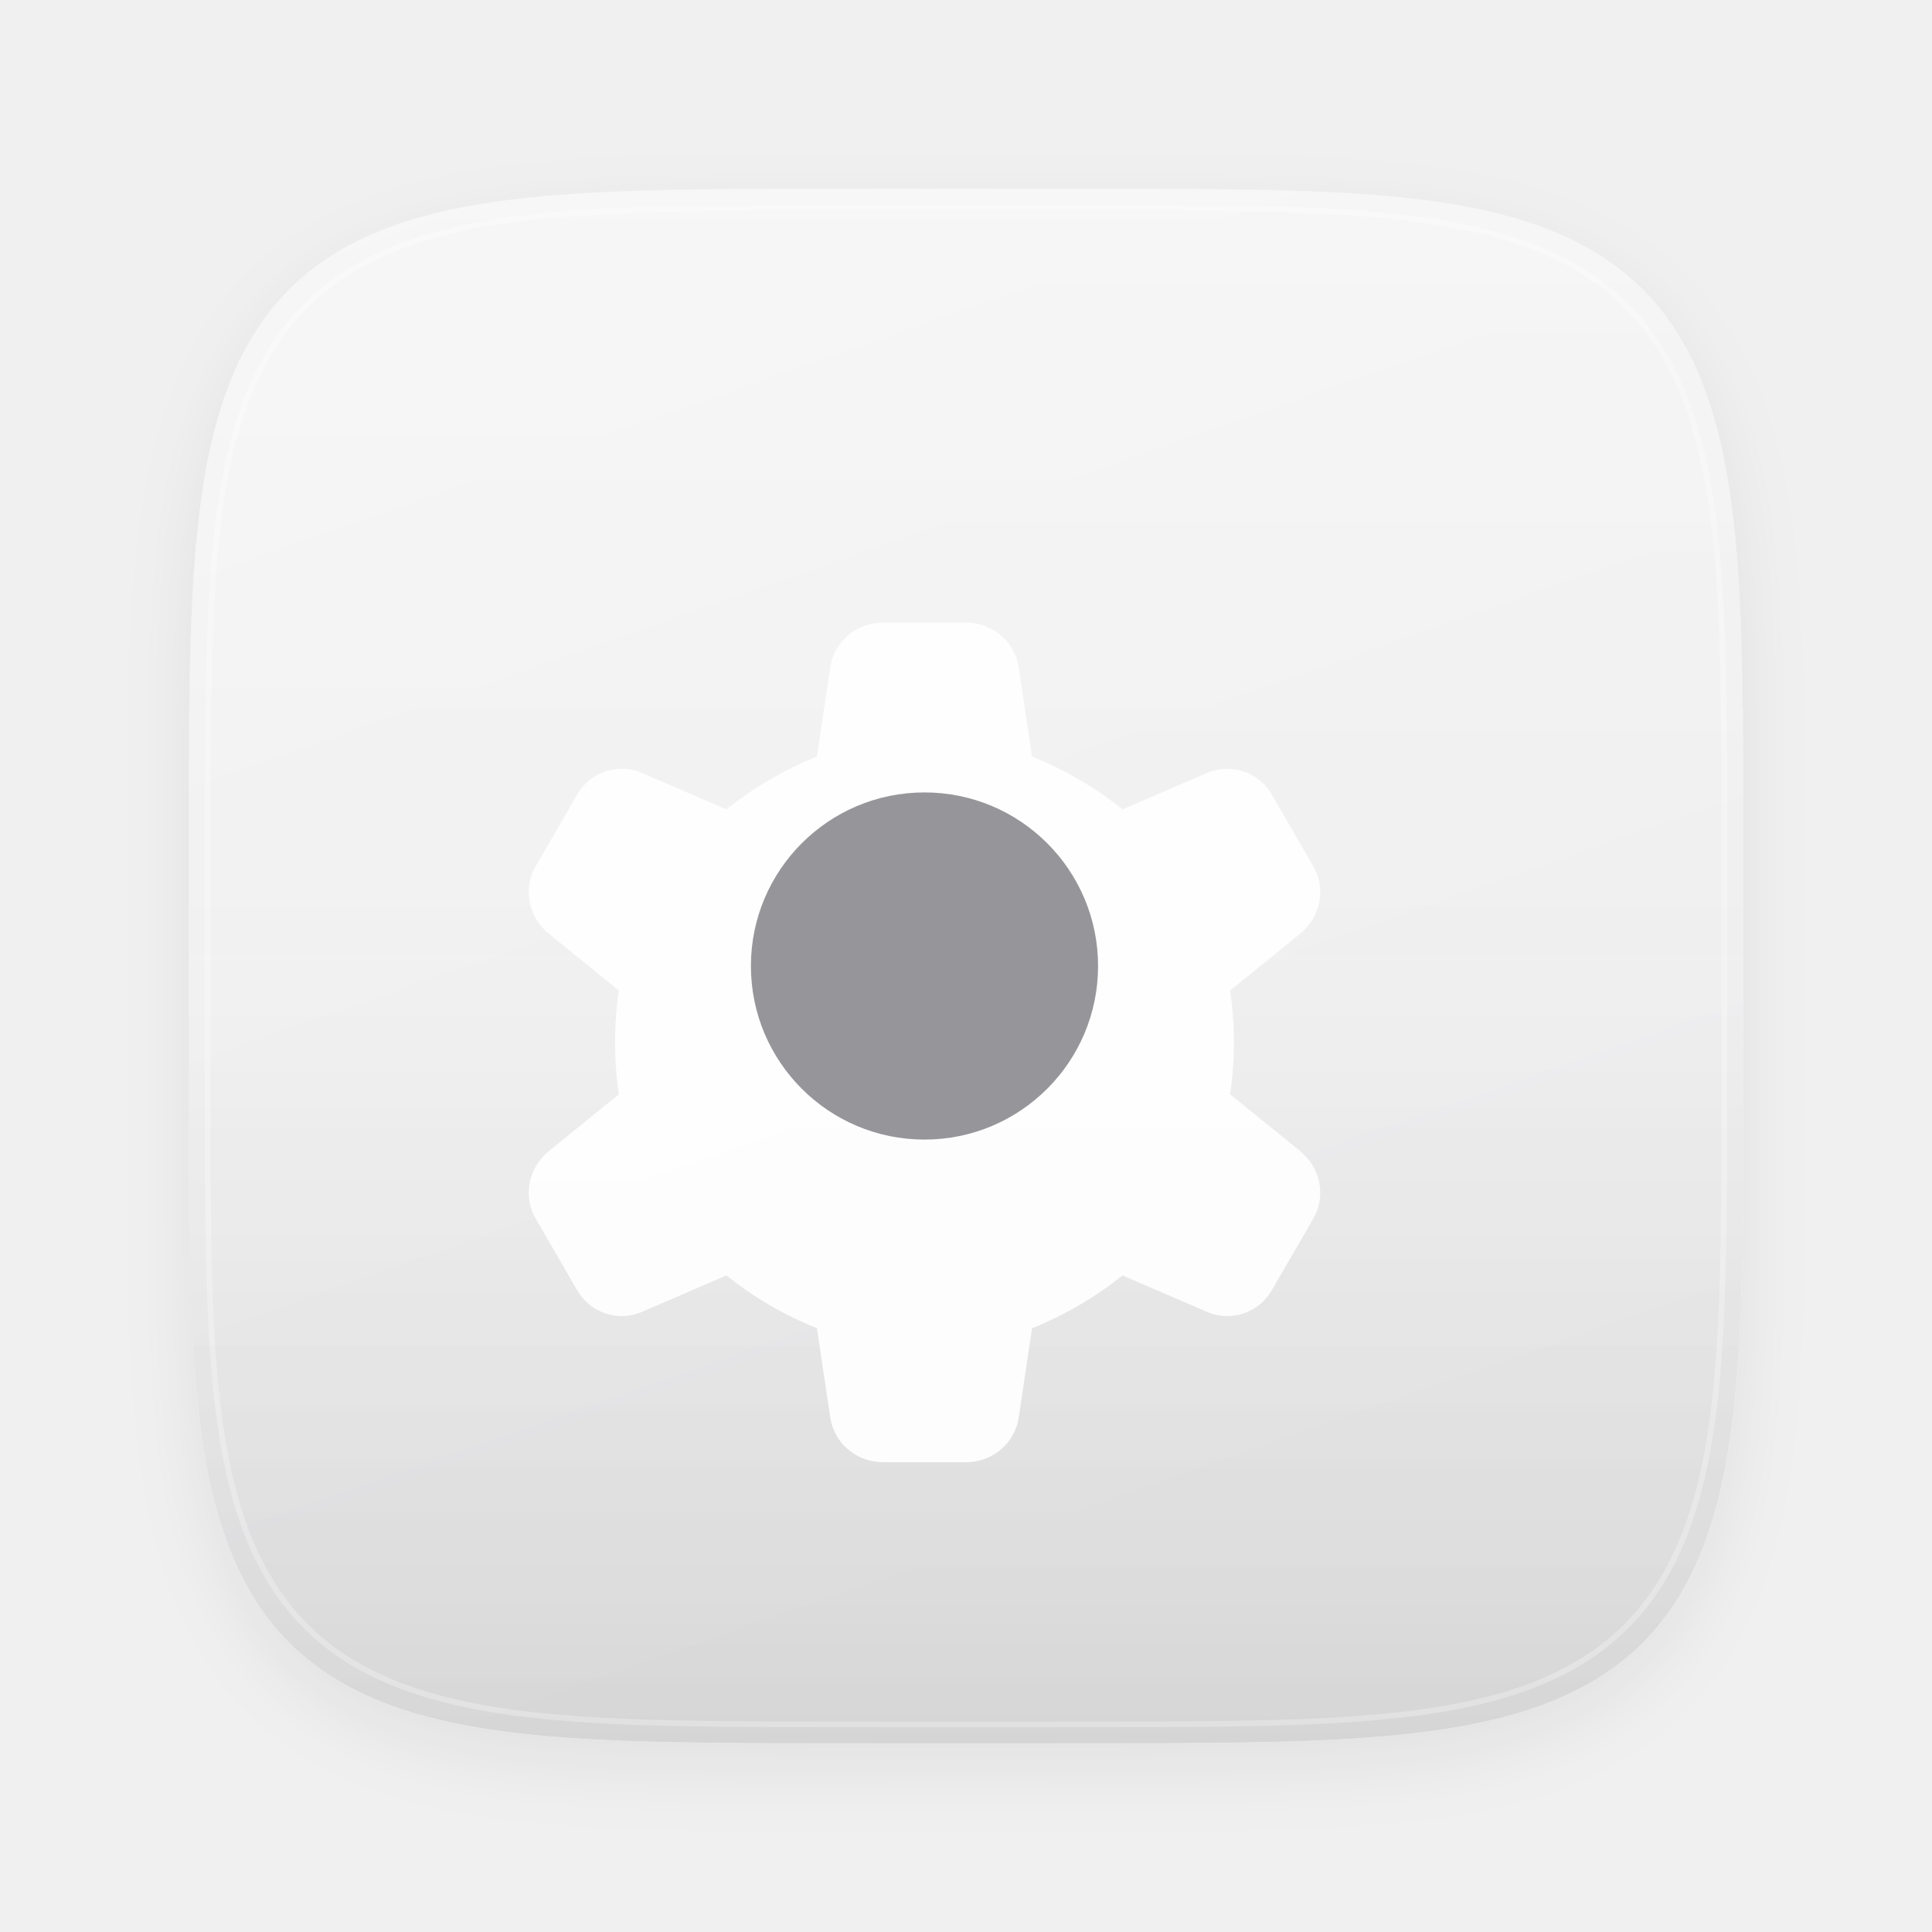
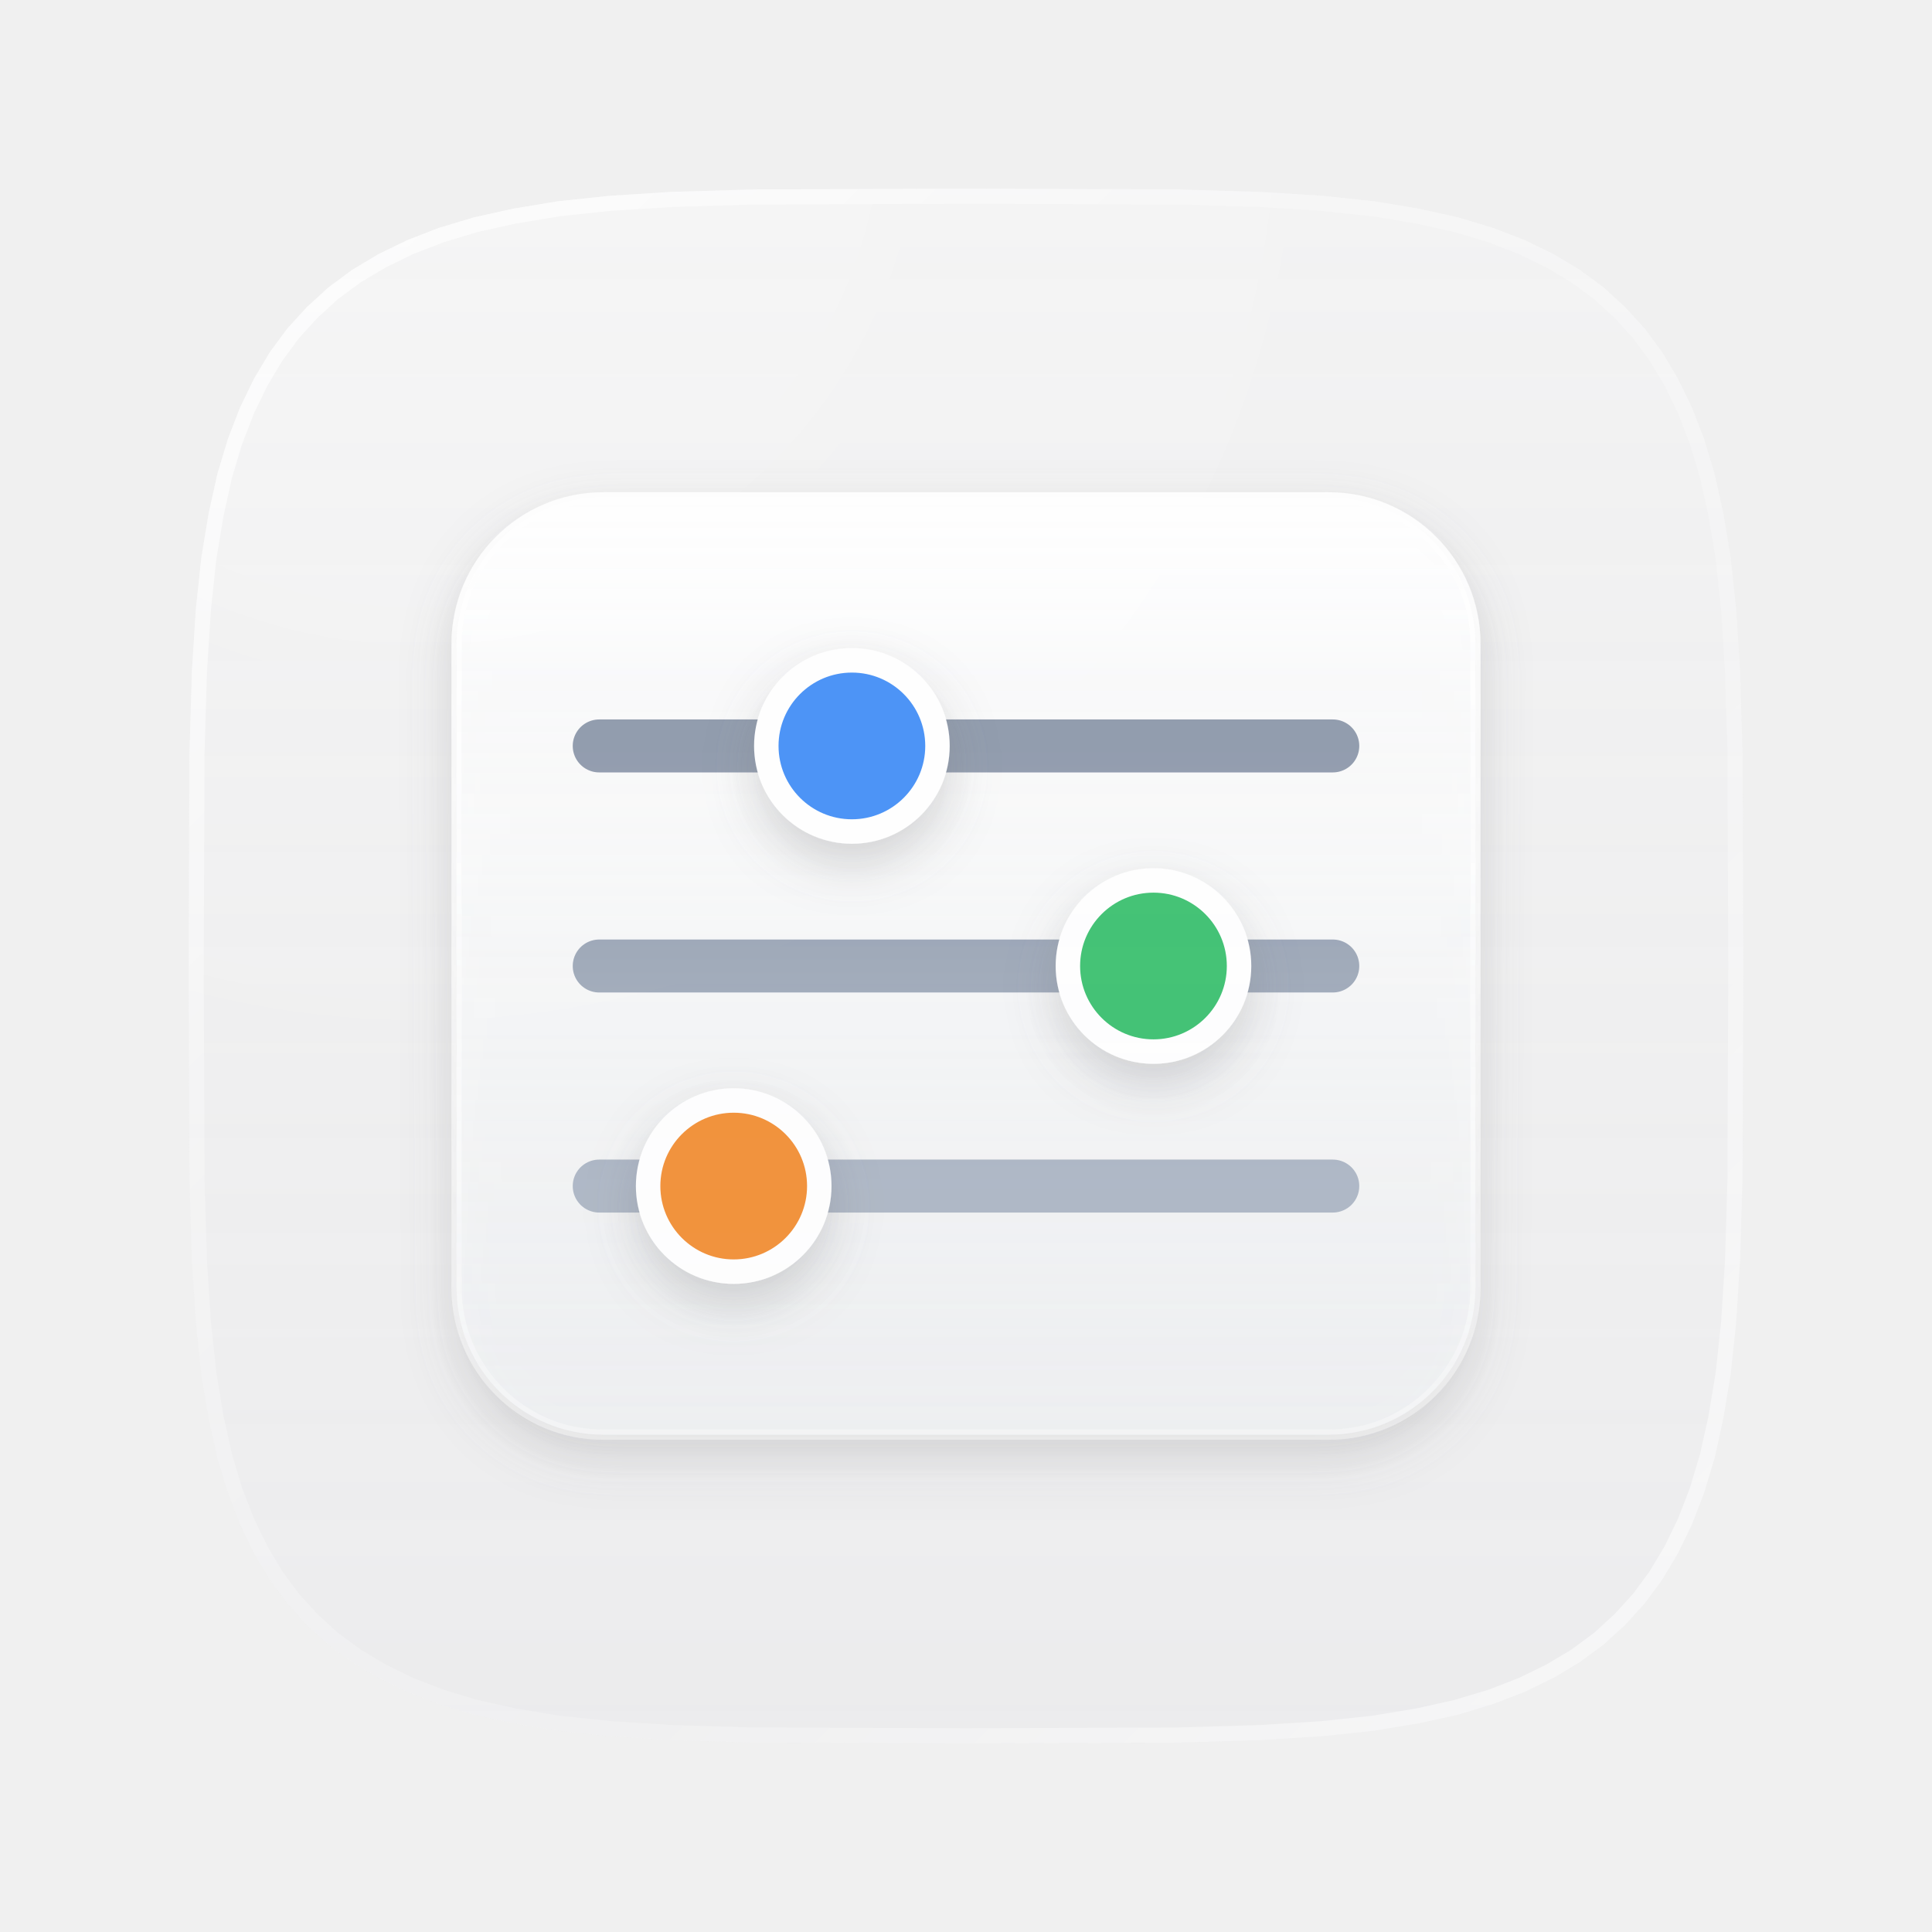
<svg xmlns="http://www.w3.org/2000/svg" viewBox="0 0 1024 1024" width="1024" height="1024">
  <defs>
-     <linearGradient id="plate" x1="0" y1="0" x2="0.35" y2="1">
-       <stop offset="0" stop-color="#FFFFFF" />
-       <stop offset="1" stop-color="#E6E6EA" />
+     <linearGradient id="track" x1="0" y1="0" x2="0" y2="1">
+       <stop offset="0" stop-color="#8793A6" stop-opacity="1" />
+       <stop offset="1" stop-color="#A9B3C2" stop-opacity="1" />
    </linearGradient>
-     <linearGradient id="gloss" x1="0" y1="0" x2="0" y2="1">
-       <stop offset="0" stop-color="#FFFFFF" stop-opacity=".30" />
-       <stop offset=".45" stop-color="#FFFFFF" stop-opacity=".04" />
-       <stop offset="1" stop-color="#000000" stop-opacity=".10" />
+     <clipPath id="sq">
+       <path d="M924.0 512.0L923.6 624.4L922.3 668.2L920.2 701.2L917.3 728.5L913.4 752.0L908.8 772.8L903.2 791.4L896.7 808.2L889.3 823.4L881.0 837.3L871.7 849.9L861.3 861.3L849.9 871.7L837.3 881.0L823.4 889.3L808.2 896.7L791.4 903.2L772.8 908.8L752.0 913.4L728.5 917.3L701.2 920.2L668.2 922.3L624.4 923.6L512.0 924.0L399.6 923.6L355.8 922.3L322.8 920.2L295.5 917.3L272.0 913.4L251.2 908.8L232.6 903.2L215.8 896.7L200.6 889.3L186.7 881.0L174.1 871.7L162.7 861.3L152.3 849.9L143.0 837.3L134.7 823.4L127.3 808.2L120.8 791.4L115.2 772.8L110.6 752.0L106.7 728.5L103.8 701.2L101.7 668.2L100.4 624.4L100.0 512.0L100.4 399.6L101.7 355.8L103.8 322.8L106.7 295.5L110.6 272.0L115.2 251.2L120.8 232.6L127.3 215.8L134.7 200.6L143.0 186.7L152.3 174.1L162.7 162.7L174.1 152.3L186.7 143.0L200.6 134.7L215.8 127.3L232.6 120.8L251.2 115.2L272.0 110.6L295.5 106.7L322.8 103.8L355.8 101.7L399.6 100.4L512.0 100.0L624.4 100.4L668.2 101.7L701.2 103.8L728.5 106.7L752.0 110.6L772.8 115.2L791.4 120.8L808.2 127.3L823.4 134.7L837.3 143.0L849.9 152.3L861.3 162.7L871.7 174.1L881.0 186.7L889.3 200.6L896.7 215.8L903.2 232.6L908.8 251.2L913.4 272.0L917.3 295.5L920.2 322.8L922.3 355.8L923.6 399.6Z" />
+     </clipPath>
+     <linearGradient id="body" x1="0" y1="0" x2="0" y2="1">
+       <stop offset="0" stop-color="#FFFFFF" stop-opacity="0.3" />
+       <stop offset="1" stop-color="#DCDCE2" stop-opacity="0.22" />
    </linearGradient>
-     <filter id="contact" x="-20%" y="-20%" width="140%" height="140%">
-       <feDropShadow dx="0" dy="14" stdDeviation="18" flood-color="#000" flood-opacity=".22" />
+     <radialGradient id="sheen" cx=".22" cy=".06" r=".9">
+       <stop offset="0" stop-color="#FFFFFF" stop-opacity=".22" />
+       <stop offset=".6" stop-color="#FFFFFF" stop-opacity="0" />
+     </radialGradient>
+     <linearGradient id="rim" x1="0" y1="0" x2="1" y2="1">
+       <stop offset="0" stop-color="#FFFFFF" stop-opacity=".78" />
+       <stop offset=".32" stop-color="#FFFFFF" stop-opacity=".28" />
+       <stop offset=".62" stop-color="#FFFFFF" stop-opacity=".2" />
+       <stop offset="1" stop-color="#FFFFFF" stop-opacity=".6" />
+     </linearGradient>
+     <linearGradient id="frost" x1="0" y1="0" x2="0" y2="1">
+       <stop offset="0" stop-color="#FFFFFF" stop-opacity="1" />
+       <stop offset="1" stop-color="#F1F3F5" stop-opacity="0.82" />
+     </linearGradient>
+     <linearGradient id="edge" x1="0" y1="0" x2="0" y2="1">
+       <stop offset="0" stop-color="#FFFFFF" stop-opacity="0.95" />
+       <stop offset="1" stop-color="#FFFFFF" stop-opacity="0.3" />
+     </linearGradient>
+     <filter id="lift" x="-20%" y="-20%" width="140%" height="150%">
+       <feDropShadow dx="0" dy="10" stdDeviation="12" flood-color="#6E6E71" flood-opacity=".3" />
    </filter>
-     <clipPath id="clip">
-       <path d="M 924.00 512.00 L 923.92 615.21 L 923.67 648.16 L 923.27 672.08 L 922.70 691.52 L 921.96 708.17 L 921.07 722.86 L 920.00 736.08 L 918.77 748.14 L 917.38 759.25 L 915.81 769.57 L 914.08 779.20 L 912.17 788.25 L 910.10 796.76 L 907.84 804.80 L 905.41 812.41 L 902.80 819.63 L 900.01 826.48 L 897.04 833.00 L 893.87 839.20 L 890.51 845.11 L 886.96 850.73 L 883.20 856.09 L 879.24 861.19 L 875.06 866.05 L 870.67 870.67 L 866.05 875.06 L 861.19 879.24 L 856.09 883.20 L 850.73 886.96 L 845.11 890.51 L 839.20 893.87 L 833.00 897.04 L 826.48 900.01 L 819.63 902.80 L 812.41 905.41 L 804.80 907.84 L 796.76 910.10 L 788.25 912.17 L 779.20 914.08 L 769.57 915.81 L 759.25 917.38 L 748.14 918.77 L 736.08 920.00 L 722.86 921.07 L 708.17 921.96 L 691.52 922.70 L 672.08 923.27 L 648.16 923.67 L 615.21 923.92 L 512.00 924.00 L 408.79 923.92 L 375.84 923.67 L 351.92 923.27 L 332.48 922.70 L 315.83 921.96 L 301.14 921.07 L 287.92 920.00 L 275.86 918.77 L 264.75 917.38 L 254.43 915.81 L 244.80 914.08 L 235.75 912.17 L 227.24 910.10 L 219.20 907.84 L 211.59 905.41 L 204.37 902.80 L 197.52 900.01 L 191.00 897.04 L 184.80 893.87 L 178.89 890.51 L 173.27 886.96 L 167.91 883.20 L 162.81 879.24 L 157.95 875.06 L 153.33 870.67 L 148.94 866.05 L 144.76 861.19 L 140.80 856.09 L 137.04 850.73 L 133.49 845.11 L 130.13 839.20 L 126.96 833.00 L 123.99 826.48 L 121.20 819.63 L 118.59 812.41 L 116.16 804.80 L 113.90 796.76 L 111.83 788.25 L 109.92 779.20 L 108.19 769.57 L 106.62 759.25 L 105.23 748.14 L 104.00 736.08 L 102.93 722.86 L 102.04 708.17 L 101.30 691.52 L 100.73 672.08 L 100.33 648.16 L 100.08 615.21 L 100.00 512.00 L 100.08 408.79 L 100.33 375.84 L 100.73 351.92 L 101.30 332.48 L 102.04 315.83 L 102.93 301.14 L 104.00 287.92 L 105.23 275.86 L 106.62 264.75 L 108.19 254.43 L 109.92 244.80 L 111.83 235.75 L 113.90 227.24 L 116.16 219.20 L 118.59 211.59 L 121.20 204.37 L 123.99 197.52 L 126.96 191.00 L 130.13 184.80 L 133.49 178.89 L 137.04 173.27 L 140.80 167.91 L 144.76 162.81 L 148.94 157.95 L 153.33 153.33 L 157.95 148.94 L 162.81 144.76 L 167.91 140.80 L 173.27 137.04 L 178.89 133.49 L 184.80 130.13 L 191.00 126.96 L 197.52 123.99 L 204.37 121.20 L 211.59 118.59 L 219.20 116.16 L 227.24 113.90 L 235.75 111.83 L 244.80 109.92 L 254.43 108.19 L 264.75 106.62 L 275.86 105.23 L 287.92 104.00 L 301.14 102.93 L 315.83 102.04 L 332.48 101.30 L 351.92 100.73 L 375.84 100.33 L 408.79 100.08 L 512.00 100.00 L 615.21 100.08 L 648.16 100.33 L 672.08 100.73 L 691.52 101.30 L 708.17 102.04 L 722.86 102.93 L 736.08 104.00 L 748.14 105.23 L 759.25 106.62 L 769.57 108.19 L 779.20 109.92 L 788.25 111.83 L 796.76 113.90 L 804.80 116.16 L 812.41 118.59 L 819.63 121.20 L 826.48 123.99 L 833.00 126.96 L 839.20 130.13 L 845.11 133.49 L 850.73 137.04 L 856.09 140.80 L 861.19 144.76 L 866.05 148.94 L 870.67 153.33 L 875.06 157.95 L 879.24 162.81 L 883.20 167.91 L 886.96 173.27 L 890.51 178.89 L 893.87 184.80 L 897.04 191.00 L 900.01 197.52 L 902.80 204.37 L 905.41 211.59 L 907.84 219.20 L 910.10 227.24 L 912.17 235.75 L 914.08 244.80 L 915.81 254.43 L 917.38 264.75 L 918.77 275.86 L 920.00 287.92 L 921.07 301.14 L 921.96 315.83 L 922.70 332.48 L 923.27 351.92 L 923.67 375.84 L 923.92 408.79 Z" />
-     </clipPath>
  </defs>
-   <path d="M 924.00 512.00 L 923.92 615.21 L 923.67 648.16 L 923.27 672.08 L 922.70 691.52 L 921.96 708.17 L 921.07 722.86 L 920.00 736.08 L 918.77 748.14 L 917.38 759.25 L 915.81 769.57 L 914.08 779.20 L 912.17 788.25 L 910.10 796.76 L 907.84 804.80 L 905.41 812.41 L 902.80 819.63 L 900.01 826.48 L 897.04 833.00 L 893.87 839.20 L 890.51 845.11 L 886.96 850.73 L 883.20 856.09 L 879.24 861.19 L 875.06 866.05 L 870.67 870.67 L 866.05 875.06 L 861.19 879.24 L 856.09 883.20 L 850.73 886.96 L 845.11 890.51 L 839.20 893.87 L 833.00 897.04 L 826.48 900.01 L 819.63 902.80 L 812.41 905.41 L 804.80 907.84 L 796.76 910.10 L 788.25 912.17 L 779.20 914.08 L 769.57 915.81 L 759.25 917.38 L 748.14 918.77 L 736.08 920.00 L 722.86 921.07 L 708.17 921.96 L 691.52 922.70 L 672.08 923.27 L 648.16 923.67 L 615.21 923.92 L 512.00 924.00 L 408.79 923.92 L 375.84 923.67 L 351.92 923.27 L 332.48 922.70 L 315.83 921.96 L 301.14 921.07 L 287.92 920.00 L 275.86 918.77 L 264.75 917.38 L 254.43 915.81 L 244.80 914.08 L 235.75 912.17 L 227.24 910.10 L 219.20 907.84 L 211.59 905.41 L 204.37 902.80 L 197.52 900.01 L 191.00 897.04 L 184.80 893.87 L 178.89 890.51 L 173.27 886.96 L 167.91 883.20 L 162.81 879.24 L 157.95 875.06 L 153.33 870.67 L 148.94 866.05 L 144.76 861.19 L 140.80 856.09 L 137.04 850.73 L 133.49 845.11 L 130.13 839.20 L 126.96 833.00 L 123.99 826.48 L 121.20 819.63 L 118.59 812.41 L 116.16 804.80 L 113.90 796.76 L 111.83 788.25 L 109.92 779.20 L 108.19 769.57 L 106.62 759.25 L 105.23 748.14 L 104.00 736.08 L 102.93 722.86 L 102.04 708.17 L 101.30 691.52 L 100.73 672.08 L 100.33 648.16 L 100.08 615.21 L 100.00 512.00 L 100.08 408.79 L 100.33 375.84 L 100.73 351.92 L 101.30 332.48 L 102.04 315.83 L 102.93 301.14 L 104.00 287.92 L 105.23 275.86 L 106.62 264.75 L 108.19 254.43 L 109.92 244.80 L 111.83 235.75 L 113.90 227.24 L 116.16 219.20 L 118.59 211.59 L 121.20 204.37 L 123.99 197.52 L 126.96 191.00 L 130.13 184.80 L 133.49 178.89 L 137.04 173.27 L 140.80 167.91 L 144.76 162.81 L 148.94 157.95 L 153.33 153.33 L 157.95 148.94 L 162.81 144.76 L 167.91 140.80 L 173.27 137.04 L 178.89 133.49 L 184.80 130.13 L 191.00 126.96 L 197.52 123.99 L 204.37 121.20 L 211.59 118.59 L 219.20 116.16 L 227.24 113.90 L 235.75 111.83 L 244.80 109.92 L 254.43 108.19 L 264.75 106.62 L 275.86 105.23 L 287.92 104.00 L 301.14 102.93 L 315.83 102.04 L 332.48 101.30 L 351.92 100.73 L 375.84 100.33 L 408.79 100.08 L 512.00 100.00 L 615.21 100.08 L 648.16 100.33 L 672.08 100.73 L 691.52 101.30 L 708.17 102.04 L 722.86 102.93 L 736.08 104.00 L 748.14 105.23 L 759.25 106.62 L 769.57 108.19 L 779.20 109.92 L 788.25 111.83 L 796.76 113.90 L 804.80 116.16 L 812.41 118.59 L 819.63 121.20 L 826.48 123.99 L 833.00 126.96 L 839.20 130.13 L 845.11 133.49 L 850.73 137.04 L 856.09 140.80 L 861.19 144.76 L 866.05 148.94 L 870.67 153.33 L 875.06 157.95 L 879.24 162.81 L 883.20 167.91 L 886.96 173.27 L 890.51 178.89 L 893.87 184.80 L 897.04 191.00 L 900.01 197.52 L 902.80 204.37 L 905.41 211.59 L 907.84 219.20 L 910.10 227.24 L 912.17 235.75 L 914.08 244.80 L 915.81 254.43 L 917.38 264.75 L 918.77 275.86 L 920.00 287.92 L 921.07 301.14 L 921.96 315.83 L 922.70 332.48 L 923.27 351.92 L 923.67 375.84 L 923.92 408.79 Z" fill="url(#plate)" opacity=".28" filter="url(#contact)" />
-   <g clip-path="url(#clip)">
-     <path d="M 924.00 512.00 L 923.92 615.21 L 923.67 648.16 L 923.27 672.08 L 922.70 691.52 L 921.96 708.17 L 921.07 722.86 L 920.00 736.08 L 918.77 748.14 L 917.38 759.25 L 915.81 769.57 L 914.08 779.20 L 912.17 788.25 L 910.10 796.76 L 907.84 804.80 L 905.41 812.41 L 902.80 819.63 L 900.01 826.48 L 897.04 833.00 L 893.87 839.20 L 890.51 845.11 L 886.96 850.73 L 883.20 856.09 L 879.24 861.19 L 875.06 866.05 L 870.67 870.67 L 866.05 875.06 L 861.19 879.24 L 856.09 883.20 L 850.73 886.96 L 845.11 890.51 L 839.20 893.87 L 833.00 897.04 L 826.48 900.01 L 819.63 902.80 L 812.41 905.41 L 804.80 907.84 L 796.76 910.10 L 788.25 912.17 L 779.20 914.08 L 769.57 915.81 L 759.25 917.38 L 748.14 918.77 L 736.08 920.00 L 722.86 921.07 L 708.17 921.96 L 691.52 922.70 L 672.08 923.27 L 648.16 923.67 L 615.21 923.92 L 512.00 924.00 L 408.79 923.92 L 375.84 923.67 L 351.92 923.27 L 332.48 922.70 L 315.83 921.96 L 301.14 921.07 L 287.92 920.00 L 275.86 918.77 L 264.75 917.38 L 254.43 915.81 L 244.80 914.08 L 235.75 912.17 L 227.24 910.10 L 219.20 907.84 L 211.59 905.41 L 204.37 902.80 L 197.52 900.01 L 191.00 897.04 L 184.80 893.87 L 178.89 890.51 L 173.27 886.96 L 167.91 883.20 L 162.81 879.24 L 157.95 875.06 L 153.33 870.67 L 148.94 866.05 L 144.76 861.19 L 140.80 856.09 L 137.04 850.73 L 133.49 845.11 L 130.13 839.20 L 126.96 833.00 L 123.99 826.48 L 121.20 819.63 L 118.59 812.41 L 116.16 804.80 L 113.90 796.76 L 111.83 788.25 L 109.92 779.20 L 108.19 769.57 L 106.62 759.25 L 105.23 748.14 L 104.00 736.08 L 102.93 722.86 L 102.04 708.17 L 101.30 691.52 L 100.73 672.08 L 100.33 648.16 L 100.08 615.21 L 100.00 512.00 L 100.08 408.79 L 100.33 375.84 L 100.73 351.92 L 101.30 332.48 L 102.04 315.83 L 102.93 301.14 L 104.00 287.92 L 105.23 275.86 L 106.62 264.75 L 108.19 254.43 L 109.92 244.80 L 111.83 235.75 L 113.90 227.24 L 116.16 219.20 L 118.59 211.59 L 121.20 204.37 L 123.99 197.52 L 126.96 191.00 L 130.13 184.80 L 133.49 178.89 L 137.04 173.27 L 140.80 167.91 L 144.76 162.81 L 148.94 157.95 L 153.33 153.33 L 157.95 148.94 L 162.81 144.76 L 167.91 140.80 L 173.27 137.04 L 178.89 133.49 L 184.80 130.13 L 191.00 126.96 L 197.52 123.99 L 204.37 121.20 L 211.59 118.59 L 219.20 116.16 L 227.24 113.90 L 235.75 111.83 L 244.80 109.92 L 254.43 108.19 L 264.75 106.62 L 275.86 105.23 L 287.92 104.00 L 301.14 102.93 L 315.83 102.04 L 332.48 101.30 L 351.92 100.73 L 375.84 100.33 L 408.79 100.08 L 512.00 100.00 L 615.21 100.08 L 648.16 100.33 L 672.08 100.73 L 691.52 101.30 L 708.17 102.04 L 722.86 102.93 L 736.08 104.00 L 748.14 105.23 L 759.25 106.62 L 769.57 108.19 L 779.20 109.92 L 788.25 111.83 L 796.76 113.90 L 804.80 116.16 L 812.41 118.59 L 819.63 121.20 L 826.48 123.99 L 833.00 126.96 L 839.20 130.13 L 845.11 133.49 L 850.73 137.04 L 856.09 140.80 L 861.19 144.76 L 866.05 148.94 L 870.67 153.33 L 875.06 157.95 L 879.24 162.81 L 883.20 167.91 L 886.96 173.27 L 890.51 178.89 L 893.87 184.80 L 897.04 191.00 L 900.01 197.52 L 902.80 204.37 L 905.41 211.59 L 907.84 219.20 L 910.10 227.24 L 912.17 235.75 L 914.08 244.80 L 915.81 254.43 L 917.38 264.75 L 918.77 275.86 L 920.00 287.92 L 921.07 301.14 L 921.96 315.83 L 922.70 332.48 L 923.27 351.92 L 923.67 375.84 L 923.92 408.79 Z" fill="url(#gloss)" />
-     <path d="M 914.00 512.00 L 913.92 612.71 L 913.68 644.86 L 913.29 668.20 L 912.73 687.17 L 912.01 703.41 L 911.14 717.74 L 910.10 730.64 L 908.90 742.40 L 907.54 753.25 L 906.01 763.32 L 904.32 772.72 L 902.46 781.54 L 900.43 789.85 L 898.24 797.69 L 895.86 805.12 L 893.32 812.16 L 890.60 818.85 L 887.69 825.21 L 884.60 831.26 L 881.33 837.02 L 877.86 842.51 L 874.19 847.74 L 870.32 852.71 L 866.25 857.45 L 861.96 861.96 L 857.45 866.25 L 852.71 870.32 L 847.74 874.19 L 842.51 877.86 L 837.02 881.33 L 831.26 884.60 L 825.21 887.69 L 818.85 890.60 L 812.16 893.32 L 805.12 895.86 L 797.69 898.24 L 789.85 900.43 L 781.54 902.46 L 772.72 904.32 L 763.32 906.01 L 753.25 907.54 L 742.40 908.90 L 730.64 910.10 L 717.74 911.14 L 703.41 912.01 L 687.17 912.73 L 668.20 913.29 L 644.86 913.68 L 612.71 913.92 L 512.00 914.00 L 411.29 913.92 L 379.14 913.68 L 355.80 913.29 L 336.83 912.73 L 320.59 912.01 L 306.26 911.14 L 293.36 910.10 L 281.60 908.90 L 270.75 907.54 L 260.68 906.01 L 251.28 904.32 L 242.46 902.46 L 234.15 900.43 L 226.31 898.24 L 218.88 895.86 L 211.84 893.32 L 205.15 890.60 L 198.79 887.69 L 192.74 884.60 L 186.98 881.33 L 181.49 877.86 L 176.26 874.19 L 171.29 870.32 L 166.55 866.25 L 162.04 861.96 L 157.75 857.45 L 153.68 852.71 L 149.81 847.74 L 146.14 842.51 L 142.67 837.02 L 139.40 831.26 L 136.31 825.21 L 133.40 818.85 L 130.68 812.16 L 128.14 805.12 L 125.76 797.69 L 123.57 789.85 L 121.54 781.54 L 119.68 772.72 L 117.99 763.32 L 116.46 753.25 L 115.10 742.40 L 113.90 730.64 L 112.86 717.74 L 111.99 703.41 L 111.27 687.17 L 110.71 668.20 L 110.32 644.86 L 110.08 612.71 L 110.00 512.00 L 110.08 411.29 L 110.32 379.14 L 110.71 355.80 L 111.27 336.83 L 111.99 320.59 L 112.86 306.26 L 113.90 293.36 L 115.10 281.60 L 116.46 270.75 L 117.99 260.68 L 119.68 251.28 L 121.54 242.46 L 123.57 234.15 L 125.76 226.31 L 128.14 218.88 L 130.68 211.84 L 133.40 205.15 L 136.31 198.79 L 139.40 192.74 L 142.67 186.98 L 146.14 181.49 L 149.81 176.26 L 153.68 171.29 L 157.75 166.55 L 162.04 162.04 L 166.55 157.75 L 171.29 153.68 L 176.26 149.81 L 181.49 146.14 L 186.98 142.67 L 192.74 139.40 L 198.79 136.31 L 205.15 133.40 L 211.84 130.68 L 218.88 128.14 L 226.31 125.76 L 234.15 123.57 L 242.46 121.54 L 251.28 119.68 L 260.68 117.99 L 270.75 116.46 L 281.60 115.10 L 293.36 113.90 L 306.26 112.86 L 320.59 111.99 L 336.83 111.27 L 355.80 110.71 L 379.14 110.32 L 411.29 110.08 L 512.00 110.00 L 612.71 110.08 L 644.86 110.32 L 668.20 110.71 L 687.17 111.27 L 703.41 111.99 L 717.74 112.86 L 730.64 113.90 L 742.40 115.10 L 753.25 116.46 L 763.32 117.99 L 772.72 119.68 L 781.54 121.54 L 789.85 123.57 L 797.69 125.76 L 805.12 128.14 L 812.16 130.68 L 818.85 133.40 L 825.21 136.31 L 831.26 139.40 L 837.02 142.67 L 842.51 146.14 L 847.74 149.81 L 852.71 153.68 L 857.45 157.75 L 861.96 162.04 L 866.25 166.55 L 870.32 171.29 L 874.19 176.26 L 877.86 181.49 L 881.33 186.98 L 884.60 192.74 L 887.69 198.79 L 890.60 205.15 L 893.32 211.84 L 895.86 218.88 L 898.24 226.31 L 900.43 234.15 L 902.46 242.46 L 904.32 251.28 L 906.01 260.68 L 907.54 270.75 L 908.90 281.60 L 910.10 293.36 L 911.14 306.26 L 912.01 320.59 L 912.73 336.83 L 913.29 355.80 L 913.68 379.14 L 913.92 411.29 Z" fill="none" stroke="#FFFFFF" stroke-opacity=".28" stroke-width="3" />
+   <g clip-path="url(#sq)">
+     <rect x="0" y="0" width="1024" height="1024" fill="url(#body)" />
+     <rect x="0" y="0" width="1024" height="1024" fill="url(#sheen)" />
+     <path d="M924.0 512.0L923.6 624.4L922.3 668.2L920.2 701.2L917.3 728.5L913.4 752.0L908.8 772.8L903.2 791.4L896.7 808.2L889.3 823.4L881.0 837.3L871.7 849.9L861.3 861.3L849.9 871.7L837.3 881.0L823.4 889.3L808.2 896.7L791.4 903.2L772.8 908.8L752.0 913.4L728.5 917.3L701.2 920.2L668.2 922.3L624.4 923.6L512.0 924.0L399.6 923.6L355.8 922.3L322.8 920.2L295.5 917.3L272.0 913.4L251.2 908.8L232.6 903.2L215.8 896.7L200.6 889.3L186.7 881.0L174.1 871.7L162.7 861.3L152.3 849.9L143.0 837.3L134.7 823.4L127.3 808.2L120.8 791.4L115.2 772.8L110.6 752.0L106.7 728.5L103.8 701.2L101.7 668.2L100.4 624.4L100.0 512.0L100.4 399.6L101.7 355.8L103.8 322.8L106.7 295.5L110.6 272.0L115.2 251.2L120.8 232.6L127.3 215.8L134.7 200.6L143.0 186.7L152.3 174.1L162.7 162.7L174.1 152.3L186.7 143.0L200.6 134.7L215.8 127.3L232.6 120.8L251.2 115.2L272.0 110.6L295.5 106.7L322.8 103.8L355.8 101.7L399.6 100.4L512.0 100.0L624.4 100.4L668.2 101.7L701.2 103.8L728.5 106.7L752.0 110.6L772.8 115.2L791.4 120.8L808.2 127.3L823.4 134.7L837.3 143.0L849.9 152.3L861.3 162.7L871.7 174.1L881.0 186.7L889.3 200.6L896.7 215.8L903.2 232.6L908.8 251.2L913.4 272.0L917.3 295.5L920.2 322.8L922.3 355.8L923.6 399.6Z" fill="none" stroke="url(#rim)" stroke-width="16" />
  </g>
-   <g opacity=".92">
-     <path d="M512 330c14 0 26 10 28 24l7 47a190 190 0 0148 28l44-19c13-6 28-1 35 11l22 38                  c7 12 4 27-7 36l-37 30a190 190 0 010 55l37 30c11 9 14 24 7 36l-22 38                  c-7 12-22 17-35 11l-44-19a190 190 0 01-48 28l-7 47c-2 14-14 24-28 24h-44                  c-14 0-26-10-28-24l-7-47a190 190 0 01-48-28l-44 19c-13 6-28 1-35-11l-22-38                  c-7-12-4-27 7-36l37-30a190 190 0 010-55l-37-30c-11-9-14-24-7-36l22-38                  c7-12 22-17 35-11l44 19a190 190 0 0148-28l7-47c2-14 14-24 28-24z" fill="#FFFFFF" />
-     <circle cx="490" cy="512" r="92" fill="#8E8E93" />
+   <g opacity=".9">
+     <g transform="translate(512 512) scale(1.08) translate(-512 -512)">
+       <rect x="262" y="282" width="500" height="460" rx="72" fill="url(#frost)" stroke="url(#edge)" stroke-width="5" filter="url(#lift)" />
+       <path d="M332 404h360M332 512h360M332 620h360" stroke="url(#track)" stroke-width="26" stroke-linecap="round" />
+       <g stroke="#FFFFFF" stroke-width="12" filter="url(#lift)">
+         <circle cx="456" cy="404" r="42" fill="#3A8AF6" />
+         <circle cx="604" cy="512" r="42" fill="#30BE68" />
+         <circle cx="398" cy="620" r="42" fill="#F2892C" />
+       </g>
+     </g>
  </g>
</svg>
